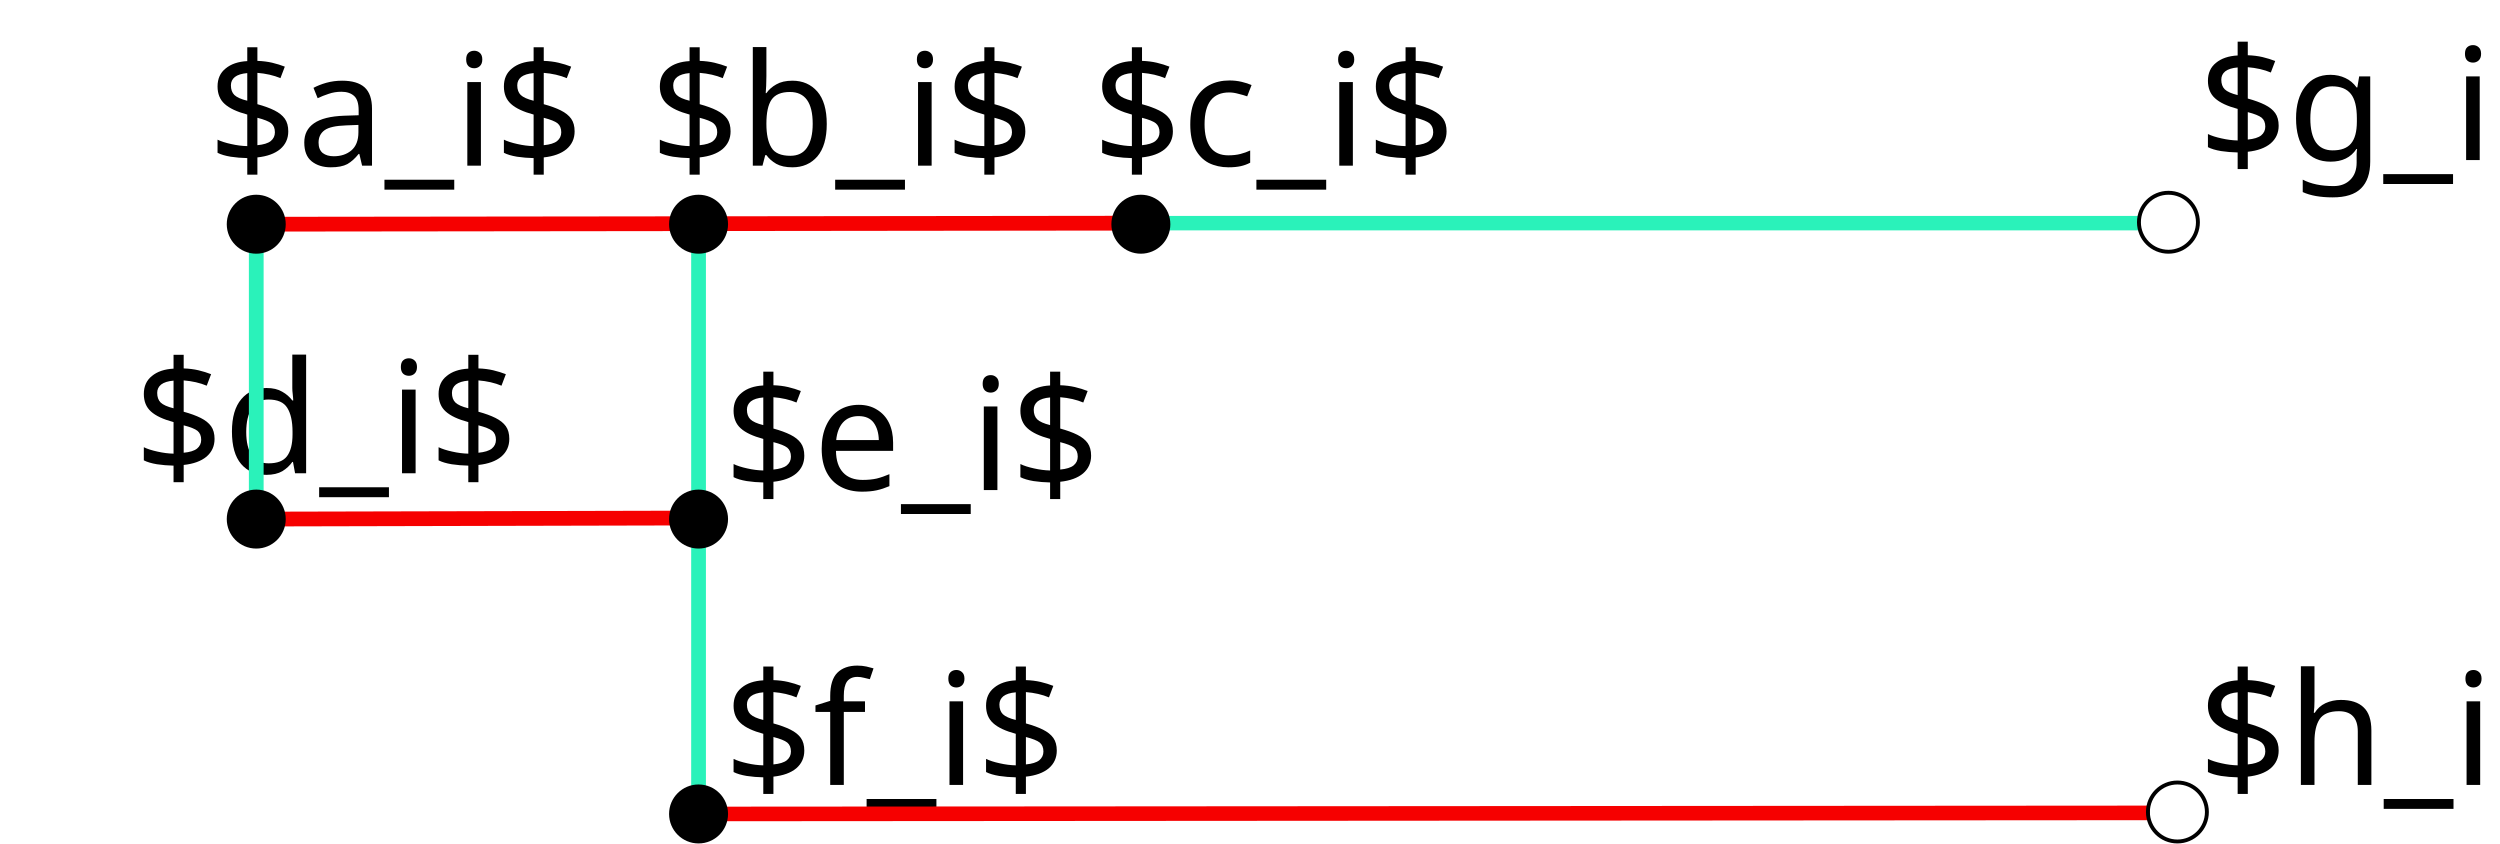
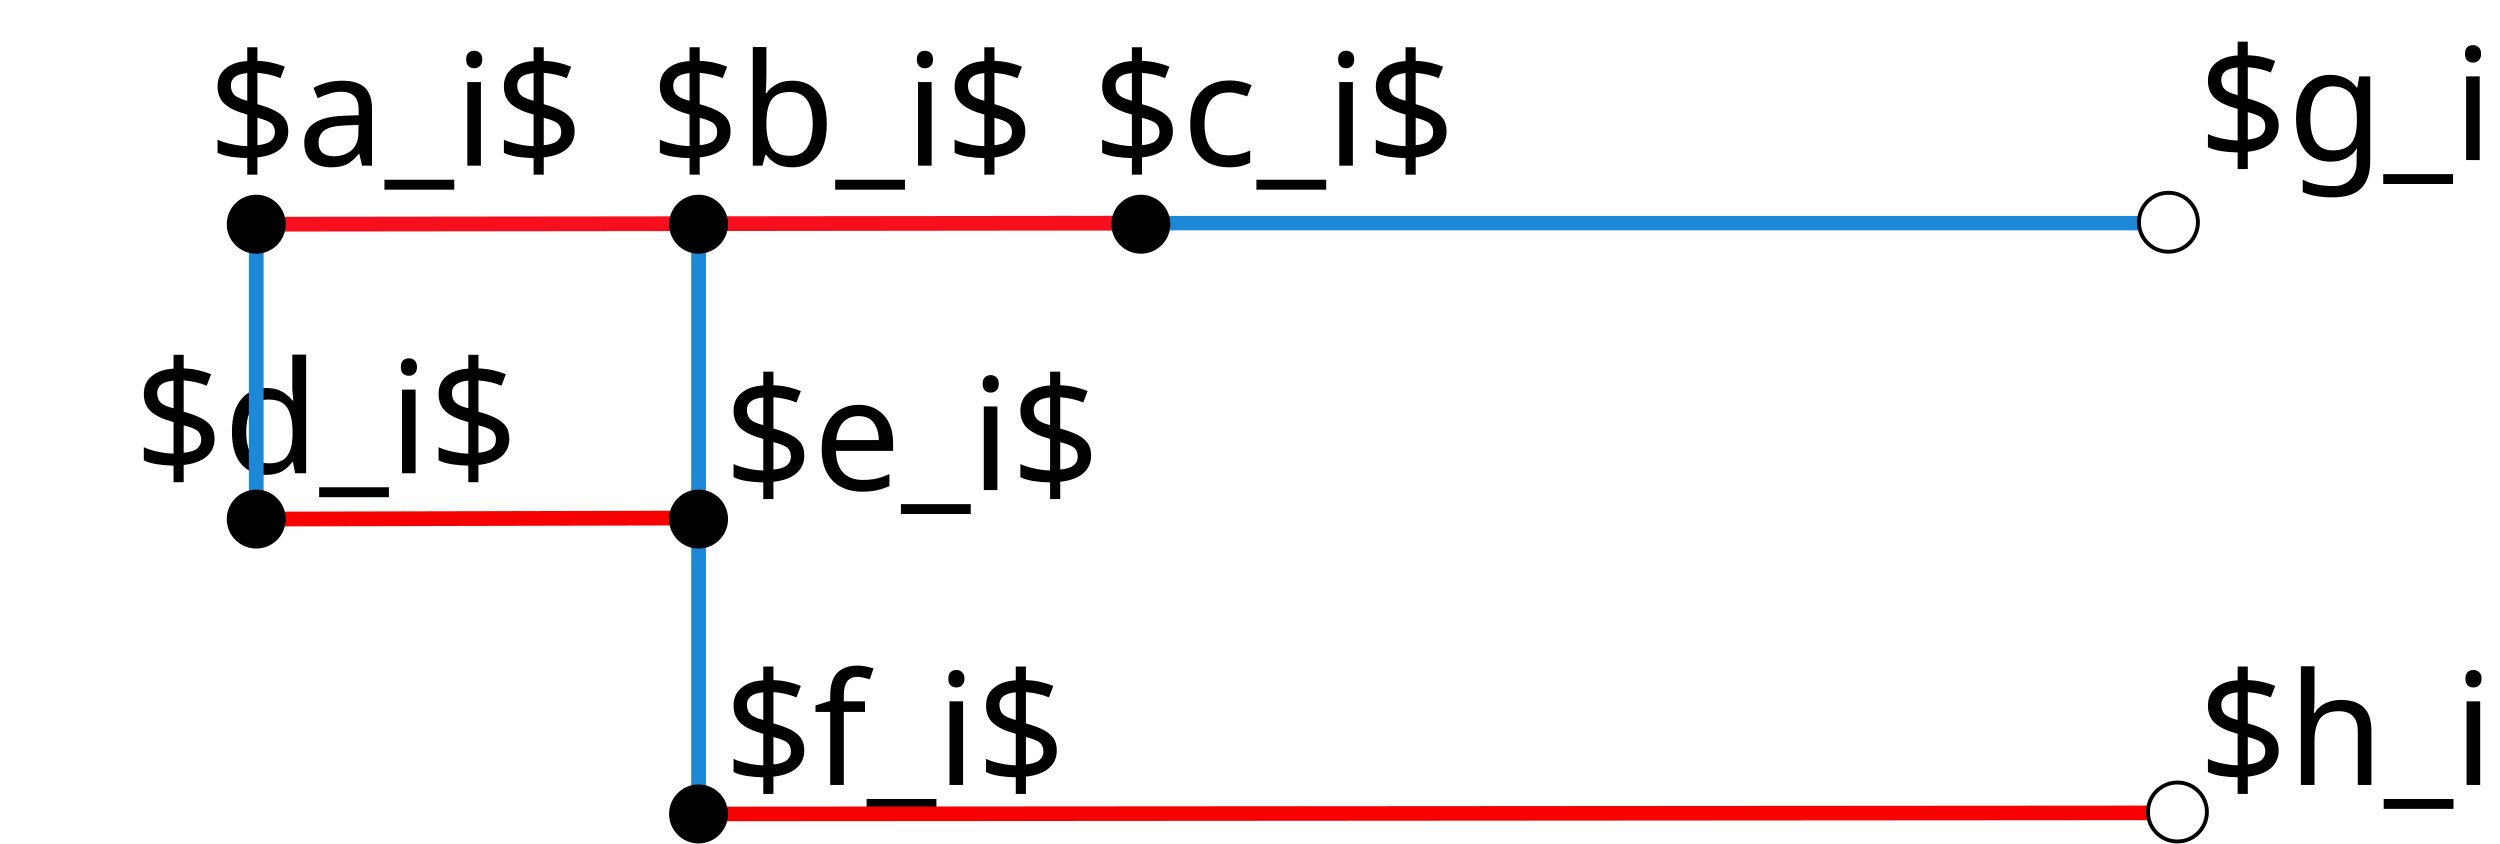
<svg xmlns="http://www.w3.org/2000/svg" width="16.957cm" height="5.721cm" viewBox="0 0 169.565 57.207" version="1.1" id="svg8">
  <defs id="defs2" />
  <g id="layer1" transform="translate(-2.619712,-81.79323)">
-     <path style="fill:none;stroke:#2af2ba;stroke-width:0.98;stroke-linecap:butt;stroke-linejoin:miter;stroke-miterlimit:4;stroke-dasharray:none;stroke-opacity:1" d="M 80.529,96.928 H 147.792" id="path54" />
+     <path style="fill:#000000;stroke:#1d88d7;stroke-width:0.98;stroke-linecap:butt;stroke-linejoin:miter;stroke-miterlimit:4;stroke-dasharray:none;stroke-opacity:1;fill-opacity:0" d="M 80.529,96.928 H 147.792" id="path54" />
    <text xml:space="preserve" style="font-style:normal;font-variant:normal;font-weight:normal;font-stretch:normal;font-size:10.583px;line-height:1.25;font-family:'TeX Gyre Termes';-inkscape-font-specification:'TeX Gyre Termes';letter-spacing:0px;word-spacing:0px;fill:#000000;fill-opacity:1;stroke:none;stroke-width:0.265" x="16.72" y="93.032" id="text98">
      <tspan id="tspan96" x="16.72" y="93.032" style="font-style:normal;font-variant:normal;font-weight:normal;font-stretch:normal;font-family:'TeX Gyre DejaVu Math';-inkscape-font-specification:'TeX Gyre DejaVu Math';stroke-width:0.265">$a_i$</tspan>
    </text>
    <text xml:space="preserve" style="font-style:normal;font-variant:normal;font-weight:normal;font-stretch:normal;font-size:10.583px;line-height:1.25;font-family:'TeX Gyre Termes';-inkscape-font-specification:'TeX Gyre Termes';letter-spacing:0px;word-spacing:0px;fill:#000000;fill-opacity:1;stroke:none;stroke-width:0.265" x="46.72" y="93.032" id="text98-0">
      <tspan id="tspan96-4" x="46.72" y="93.032" style="font-style:normal;font-variant:normal;font-weight:normal;font-stretch:normal;font-family:'TeX Gyre DejaVu Math';-inkscape-font-specification:'TeX Gyre DejaVu Math';stroke-width:0.265">$b_i$</tspan>
    </text>
    <text xml:space="preserve" style="font-style:normal;font-variant:normal;font-weight:normal;font-stretch:normal;font-size:10.583px;line-height:1.25;font-family:'TeX Gyre Termes';-inkscape-font-specification:'TeX Gyre Termes';letter-spacing:0px;word-spacing:0px;fill:#000000;fill-opacity:1;stroke:none;stroke-width:0.265" x="76.72" y="93.032" id="text98-0-4">
      <tspan x="76.72" y="93.032" style="font-style:normal;font-variant:normal;font-weight:normal;font-stretch:normal;font-family:'TeX Gyre DejaVu Math';-inkscape-font-specification:'TeX Gyre DejaVu Math';stroke-width:0.265" id="tspan4061">$c_i$</tspan>
    </text>
    <text xml:space="preserve" style="font-style:normal;font-variant:normal;font-weight:normal;font-stretch:normal;font-size:10.583px;line-height:1.25;font-family:'TeX Gyre Termes';-inkscape-font-specification:'TeX Gyre Termes';letter-spacing:0px;word-spacing:0px;fill:#000000;fill-opacity:1;stroke:none;stroke-width:0.265" x="11.72" y="113.891" id="text98-2">
      <tspan id="tspan96-2" x="11.72" y="113.891" style="font-style:normal;font-variant:normal;font-weight:normal;font-stretch:normal;font-family:'TeX Gyre DejaVu Math';-inkscape-font-specification:'TeX Gyre DejaVu Math';stroke-width:0.265">$d_i$</tspan>
    </text>
    <text xml:space="preserve" style="font-style:normal;font-variant:normal;font-weight:normal;font-stretch:normal;font-size:10.583px;line-height:1.25;font-family:'TeX Gyre Termes';-inkscape-font-specification:'TeX Gyre Termes';letter-spacing:0px;word-spacing:0px;fill:#000000;fill-opacity:1;stroke:none;stroke-width:0.265" x="51.72" y="115.031" id="text98-05">
      <tspan id="tspan96-5" x="51.72" y="115.031" style="font-style:normal;font-variant:normal;font-weight:normal;font-stretch:normal;font-family:'TeX Gyre DejaVu Math';-inkscape-font-specification:'TeX Gyre DejaVu Math';stroke-width:0.265">$e_i$</tspan>
    </text>
    <text xml:space="preserve" style="font-style:normal;font-variant:normal;font-weight:normal;font-stretch:normal;font-size:10.583px;line-height:1.25;font-family:'TeX Gyre Termes';-inkscape-font-specification:'TeX Gyre Termes';letter-spacing:0px;word-spacing:0px;fill:#000000;fill-opacity:1;stroke:none;stroke-width:0.265" x="51.72" y="135.031" id="text98-29">
      <tspan id="tspan96-0" x="51.72" y="135.031" style="font-style:normal;font-variant:normal;font-weight:normal;font-stretch:normal;font-family:'TeX Gyre DejaVu Math';-inkscape-font-specification:'TeX Gyre DejaVu Math';stroke-width:0.265">$f_i$</tspan>
    </text>
    <text xml:space="preserve" style="font-style:normal;font-variant:normal;font-weight:normal;font-stretch:normal;font-size:10.583px;line-height:1.25;font-family:'TeX Gyre Termes';-inkscape-font-specification:'TeX Gyre Termes';letter-spacing:0px;word-spacing:0px;fill:#000000;fill-opacity:1;stroke:none;stroke-width:0.265" x="151.72" y="92.65" id="text98-29-2">
      <tspan id="tspan96-0-8" x="151.72" y="92.65" style="font-style:normal;font-variant:normal;font-weight:normal;font-stretch:normal;font-family:'TeX Gyre DejaVu Math';-inkscape-font-specification:'TeX Gyre DejaVu Math';stroke-width:0.265">$g_i$</tspan>
    </text>
    <text xml:space="preserve" style="font-style:normal;font-variant:normal;font-weight:normal;font-stretch:normal;font-size:10.583px;line-height:1.25;font-family:'TeX Gyre Termes';-inkscape-font-specification:'TeX Gyre Termes';letter-spacing:0px;word-spacing:0px;fill:#000000;fill-opacity:1;stroke:none;stroke-width:0.265" x="151.72" y="135.031" id="text98-29-3">
      <tspan id="tspan96-0-80" x="151.72" y="135.031" style="font-style:normal;font-variant:normal;font-weight:normal;font-stretch:normal;font-family:'TeX Gyre DejaVu Math';-inkscape-font-specification:'TeX Gyre DejaVu Math';stroke-width:0.265">$h_i$</tspan>
    </text>
-     <path style="fill:#da1900;fill-opacity:1;stroke:#f60000;stroke-width:1;stroke-linecap:butt;stroke-linejoin:miter;stroke-miterlimit:4;stroke-dasharray:none;stroke-opacity:1" d="m 20,97 60.529,-0.072" id="path4125" />
-     <path style="fill:#2af2ba;fill-opacity:1;stroke:#2af2ba;stroke-width:1;stroke-linecap:butt;stroke-linejoin:miter;stroke-miterlimit:4;stroke-dasharray:none;stroke-opacity:1" d="M 20,117 V 97" id="path4932" />
-     <path style="fill:none;stroke:#2af2ba;stroke-width:1;stroke-linecap:butt;stroke-linejoin:miter;stroke-miterlimit:4;stroke-dasharray:none;stroke-opacity:1" d="M 50,137 V 97" id="path4934" />
+     <path style="fill:#da1900;fill-opacity:1;stroke:#f6000f;stroke-width:1;stroke-linecap:butt;stroke-linejoin:miter;stroke-miterlimit:4;stroke-dasharray:none;stroke-opacity:0.941" d="m 20,97 60.529,-0.072" id="path4125" />
+     <path style="fill:#1d88d7;fill-opacity:1;stroke:#1d88d7;stroke-width:1;stroke-linecap:butt;stroke-linejoin:miter;stroke-miterlimit:4;stroke-dasharray:none;stroke-opacity:1" d="M 20,117 V 97" id="path4932" />
+     <path style="fill:#1d88d7;stroke:#1d88d7;stroke-width:1;stroke-linecap:butt;stroke-linejoin:miter;stroke-miterlimit:4;stroke-dasharray:none;stroke-opacity:1;fill-opacity:1" d="M 50,137 V 97" id="path4934" />
    <path style="fill:#da1900;fill-opacity:1;stroke:#f60000;stroke-width:1;stroke-linecap:butt;stroke-linejoin:miter;stroke-miterlimit:4;stroke-dasharray:none;stroke-opacity:1" d="m 20.003,117 30.418,-0.073" id="path4125-7" />
    <path style="fill:#da1900;fill-opacity:1;stroke:#f60000;stroke-width:0.988;stroke-linecap:butt;stroke-linejoin:miter;stroke-miterlimit:4;stroke-dasharray:none;stroke-opacity:1" d="m 49.994,137 98.451,-0.072" id="path4125-0" />
  </g>
  <g id="layer2">
    <circle transform="translate(-2.619712,-81.79323)" id="path61" cx="20" cy="97" style="stroke-width:0.265" r="2" />
    <circle transform="translate(-2.619712,-81.79323)" id="path61-3" cx="20" cy="117" style="stroke-width:0.265" r="2" />
    <circle transform="translate(-2.619712,-81.79323)" id="path61-6" cx="50" cy="97" style="stroke-width:0.265" r="2" />
    <circle transform="translate(-2.619712,-81.79323)" id="path61-5" cx="50" cy="137" style="stroke-width:0.265" r="2" />
    <circle transform="translate(-2.619712,-81.79323)" id="path61-7" cx="50" cy="117" style="stroke-width:0.265" r="2" />
    <circle transform="translate(-2.619712,-81.79323)" id="path61-6-0" cx="80" cy="97" style="stroke-width:0.265" r="2" />
    <circle id="path61-2" cx="147.076" cy="15.074" style="fill:none;stroke:#000000;stroke-width:0.265;stroke-opacity:1" r="2" />
    <circle id="path61-2-9" cx="147.685" cy="55.074" style="fill:none;stroke:#000000;stroke-width:0.265;stroke-opacity:1" r="2" />
  </g>
</svg>
